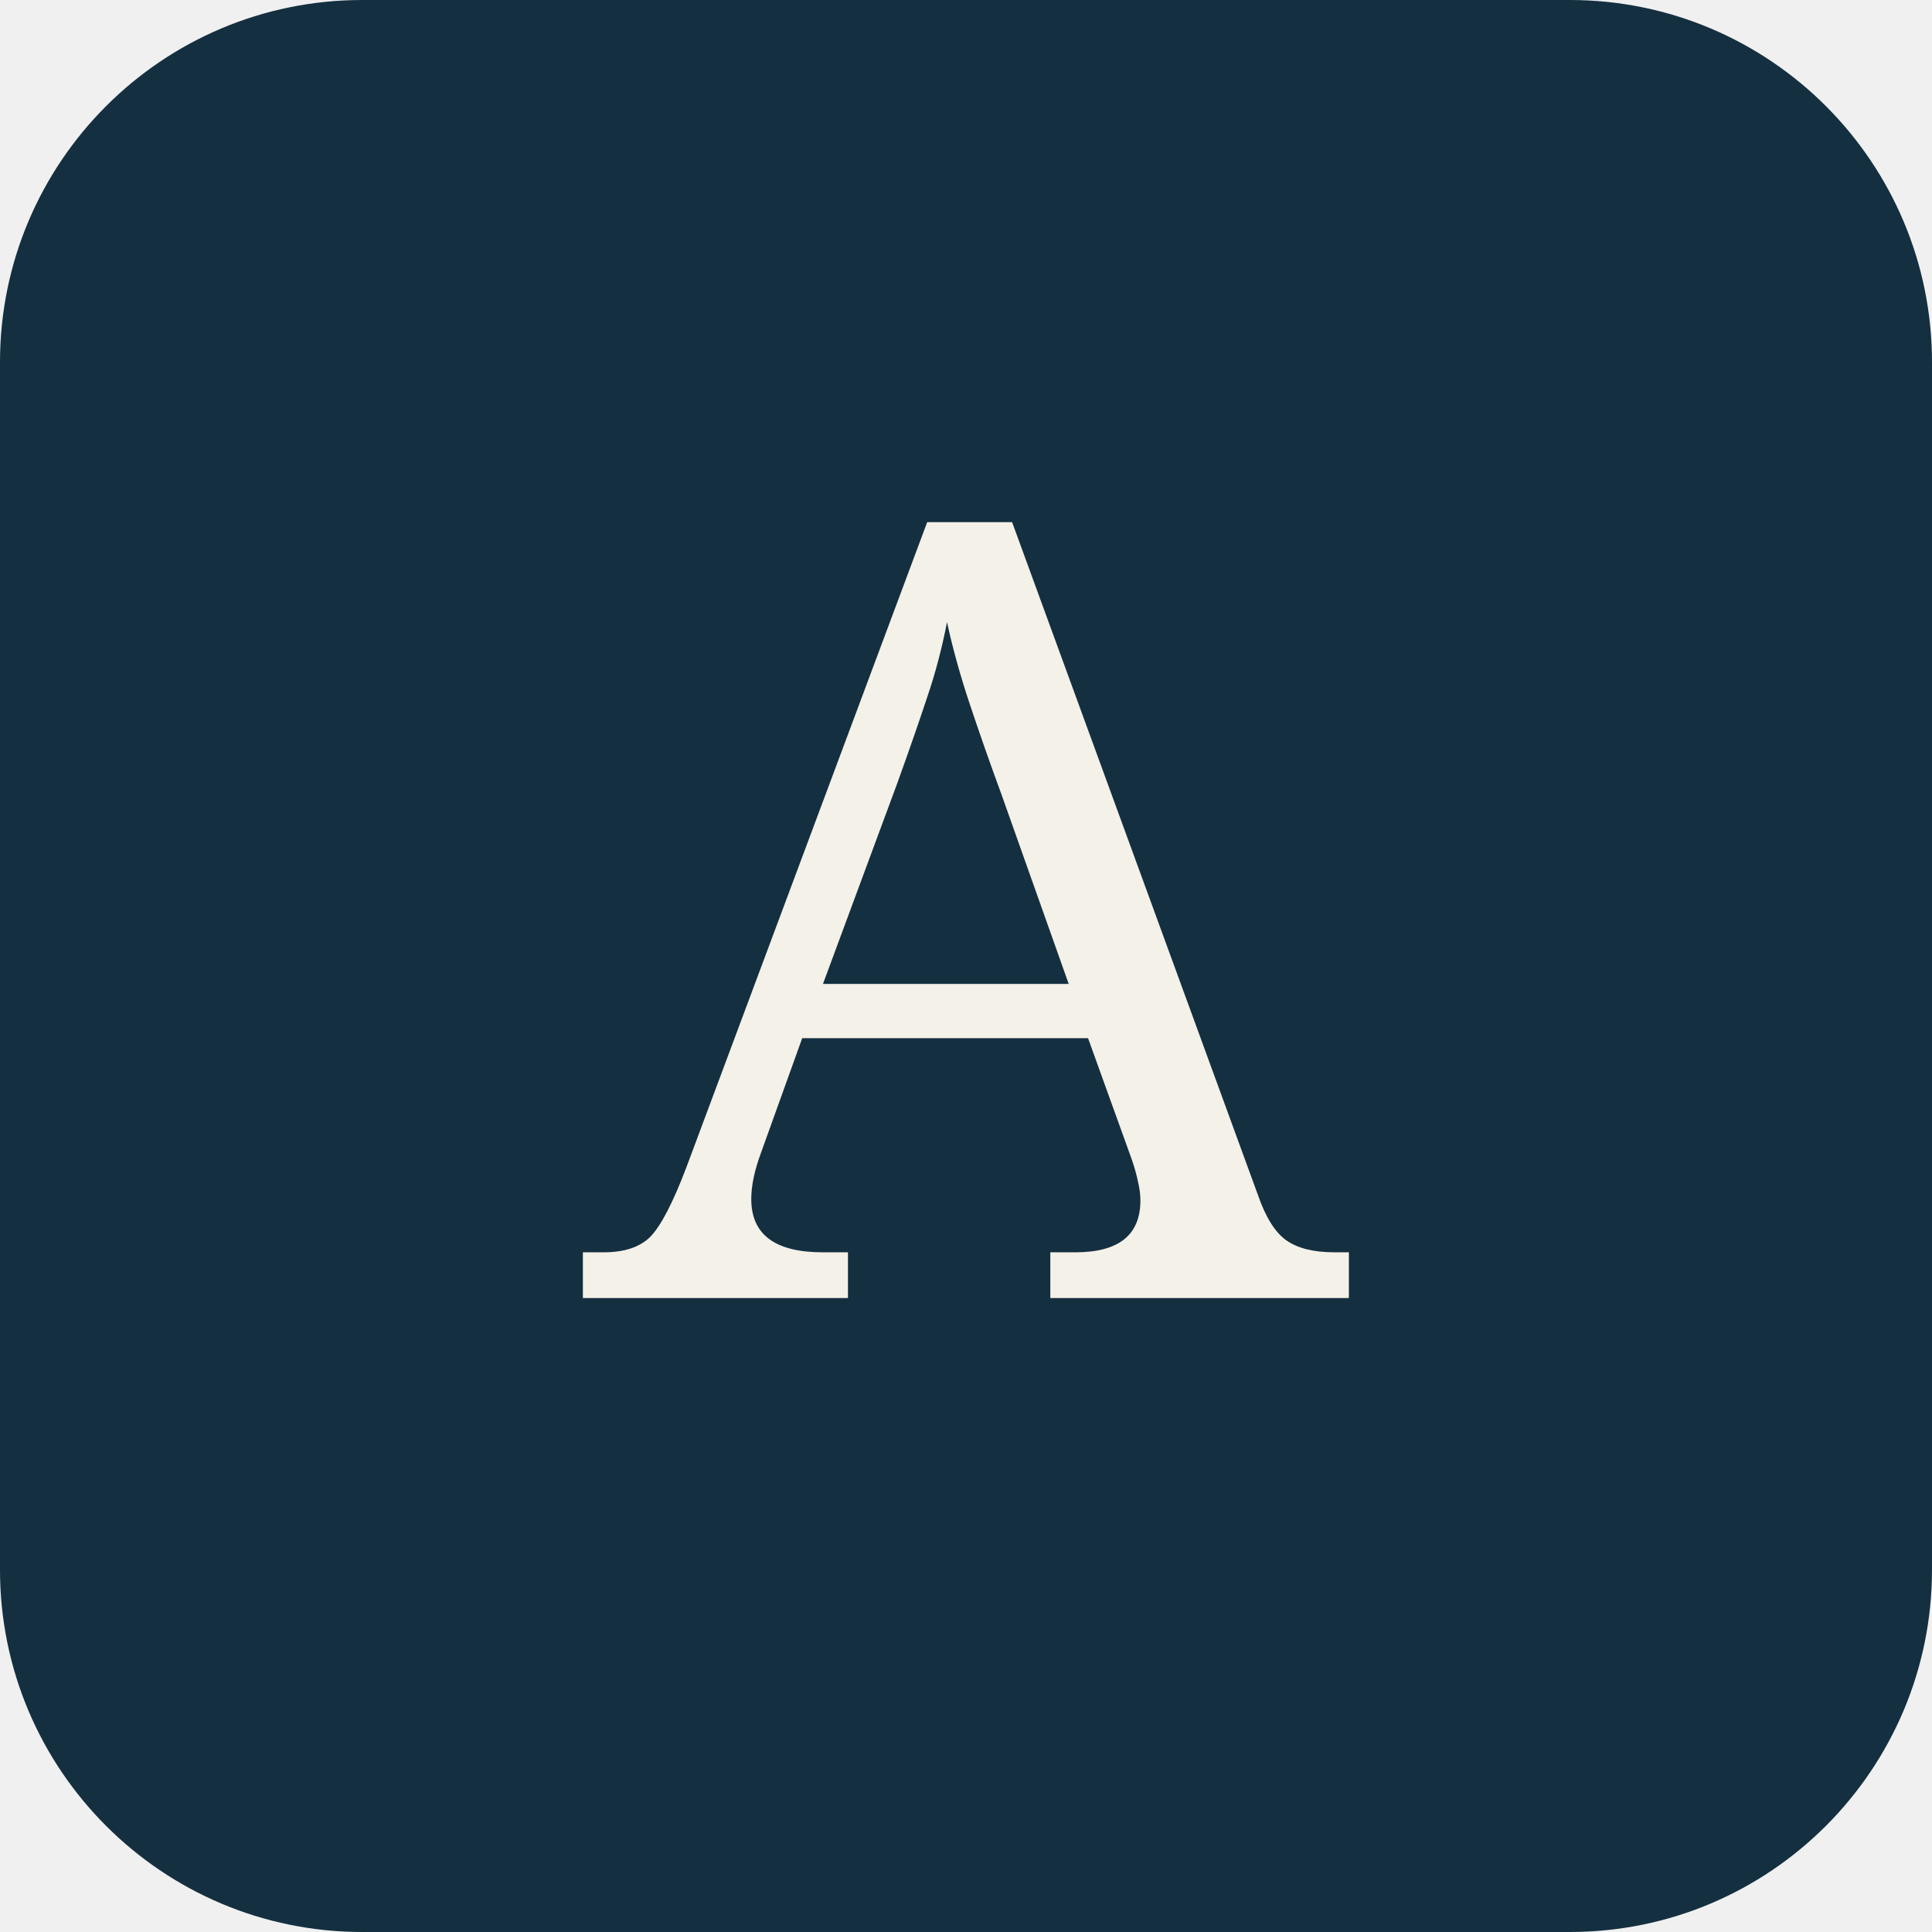
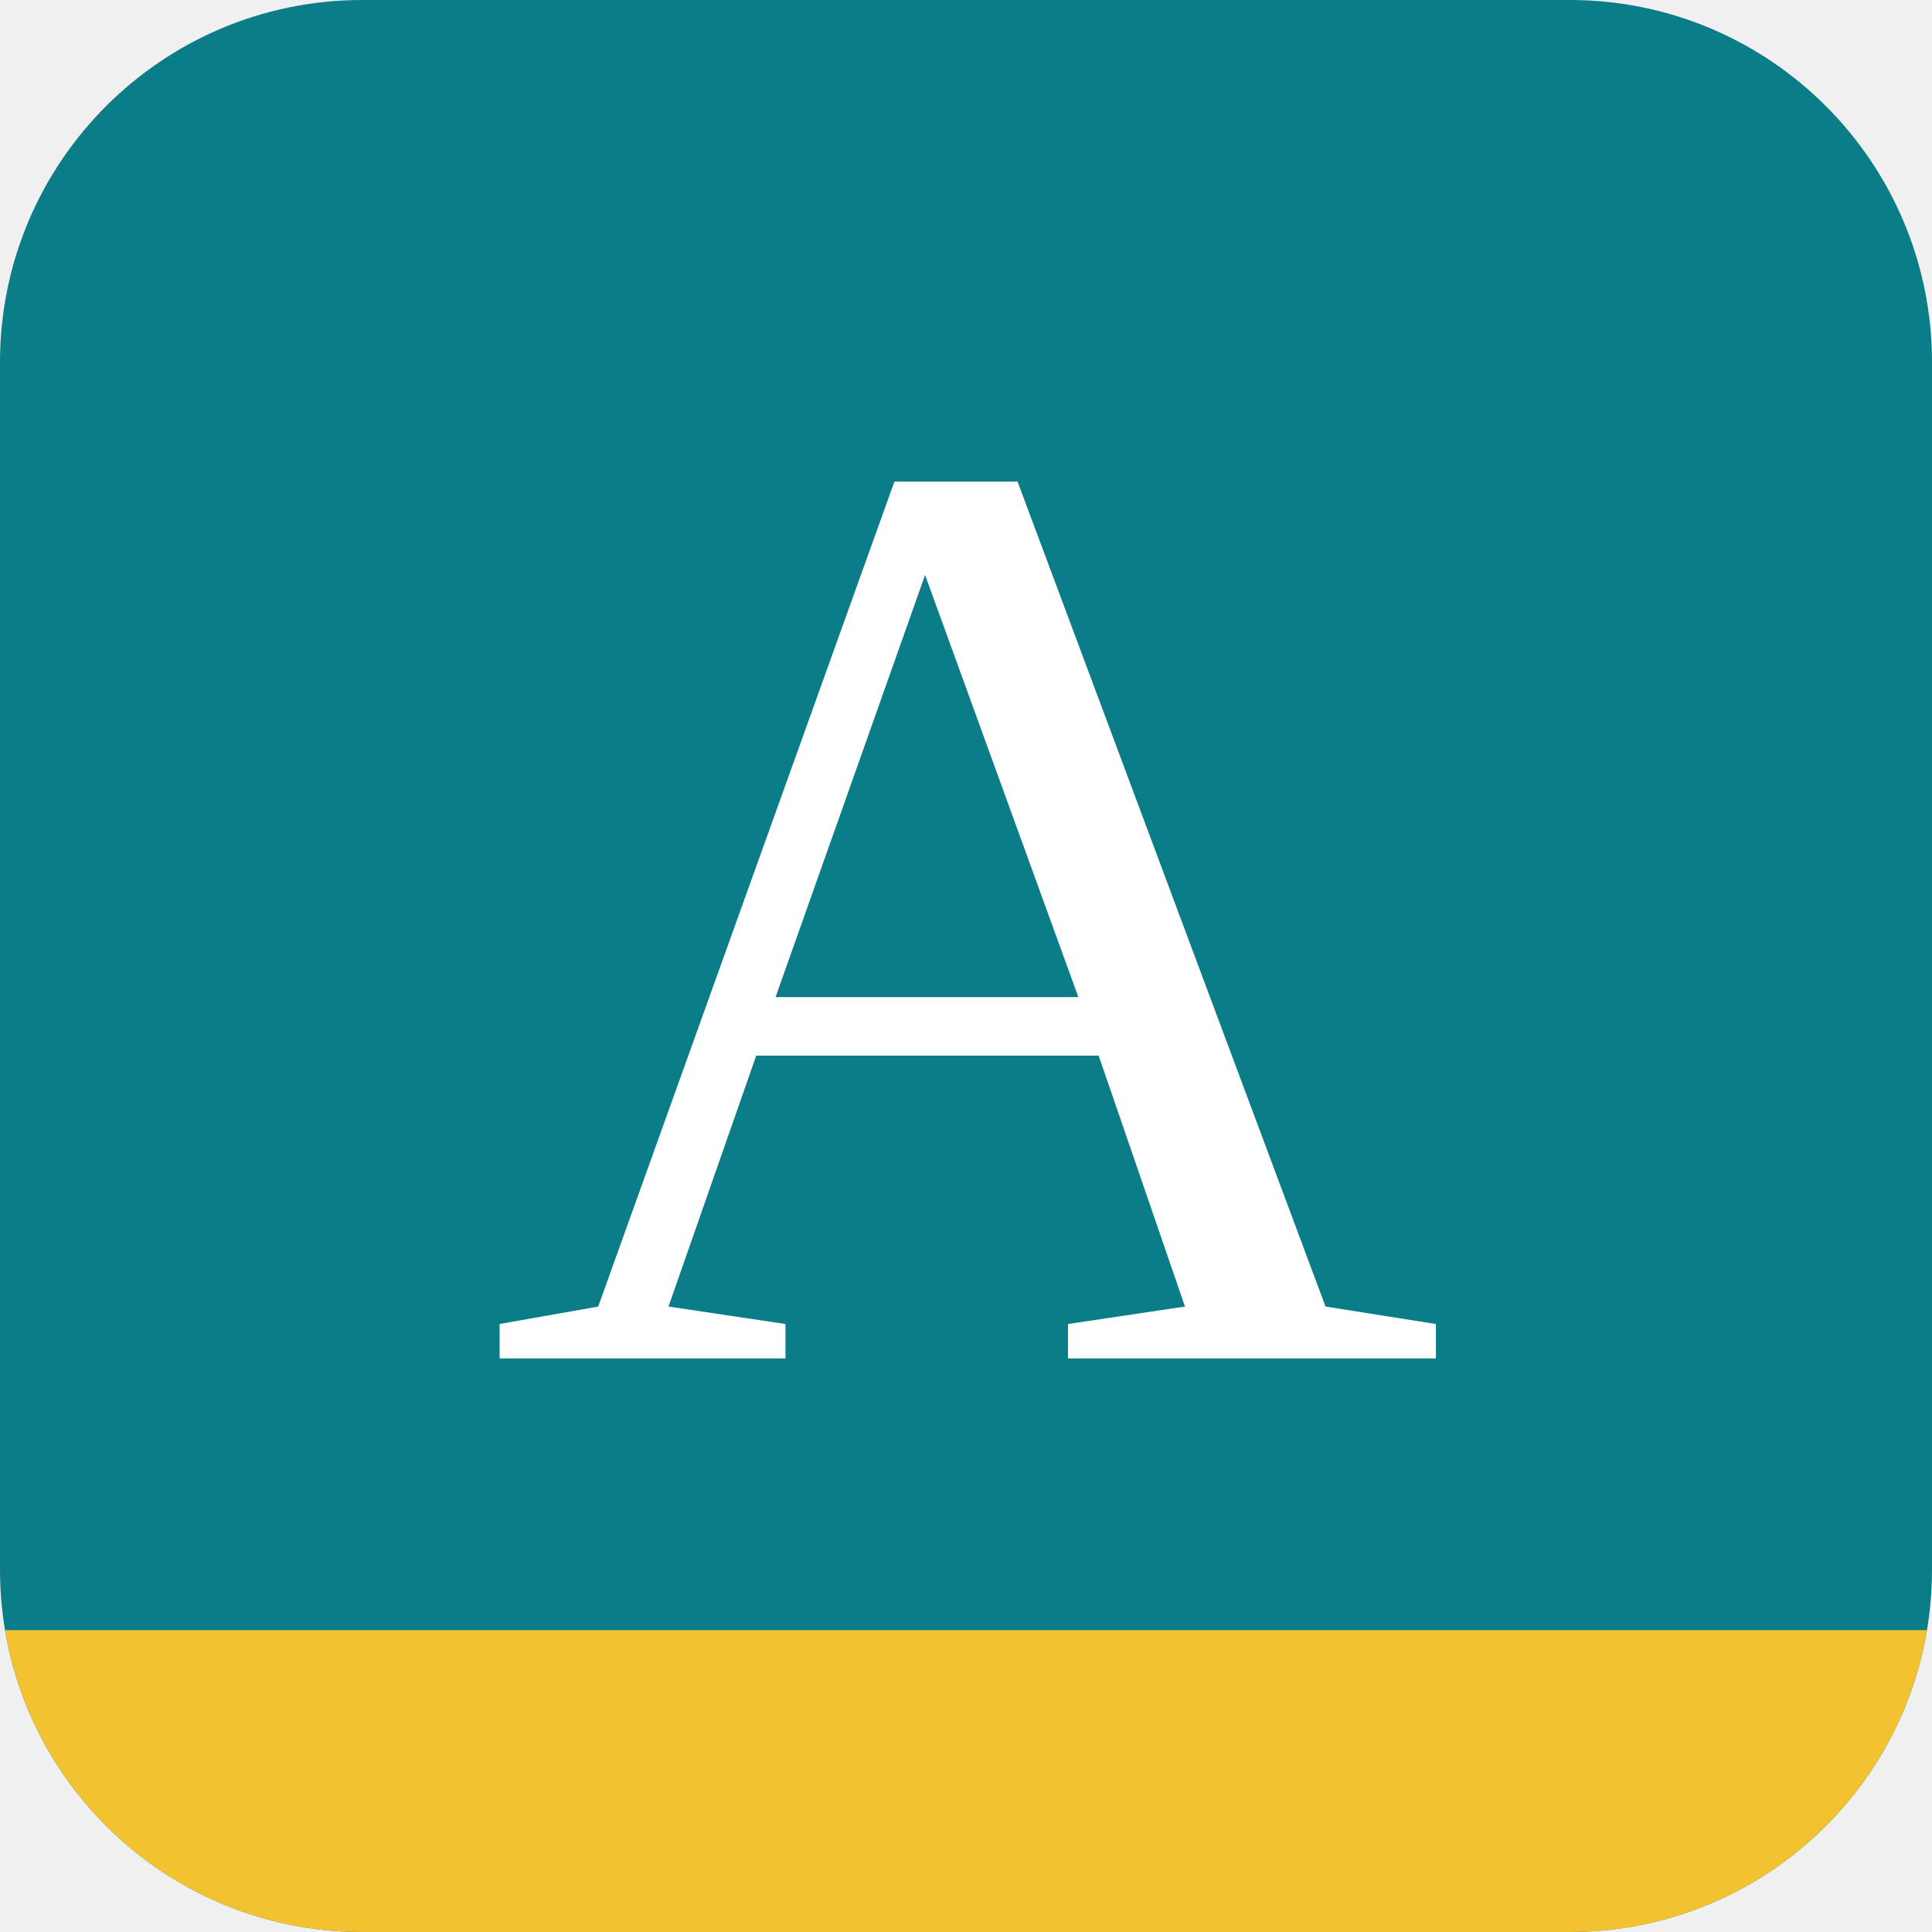
<svg xmlns="http://www.w3.org/2000/svg" viewBox="0 0 64 64">
-   <rect width="64" height="64" rx="12" fill="#142f40" />
-   <text x="32" y="43" text-anchor="middle" font-family="Georgia,serif" font-size="36" fill="#f4f1e8">A</text>
+   <defs>
+     <clipPath id="r">
+       <rect width="64" height="64" rx="12" />
+     </clipPath>
+   </defs>
+   <g clip-path="url(#r)">
+     <rect width="64" height="64" fill="#0B7D89" />
+     <rect y="54" width="64" height="10" fill="#F2C230" />
+   </g>
+   <text x="32" y="45" text-anchor="middle" font-family="Georgia,'Times New Roman',serif" font-size="44" fill="#ffffff">A</text>
</svg>
